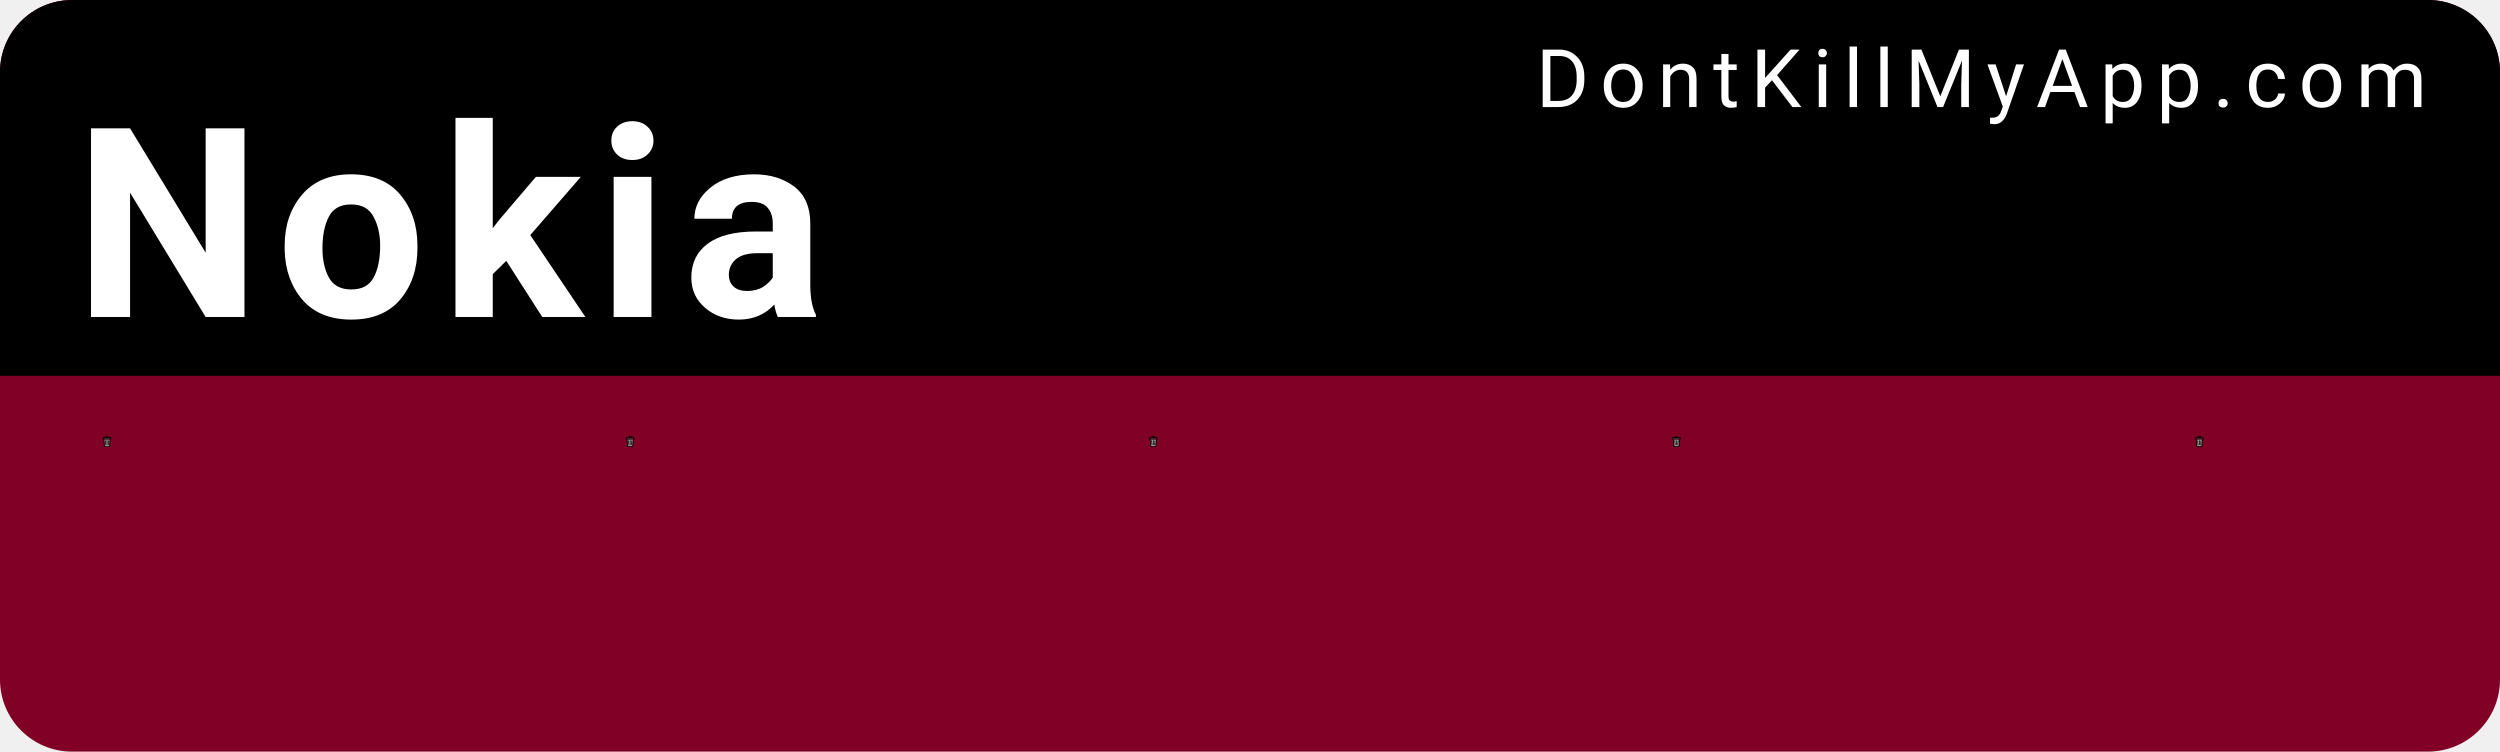
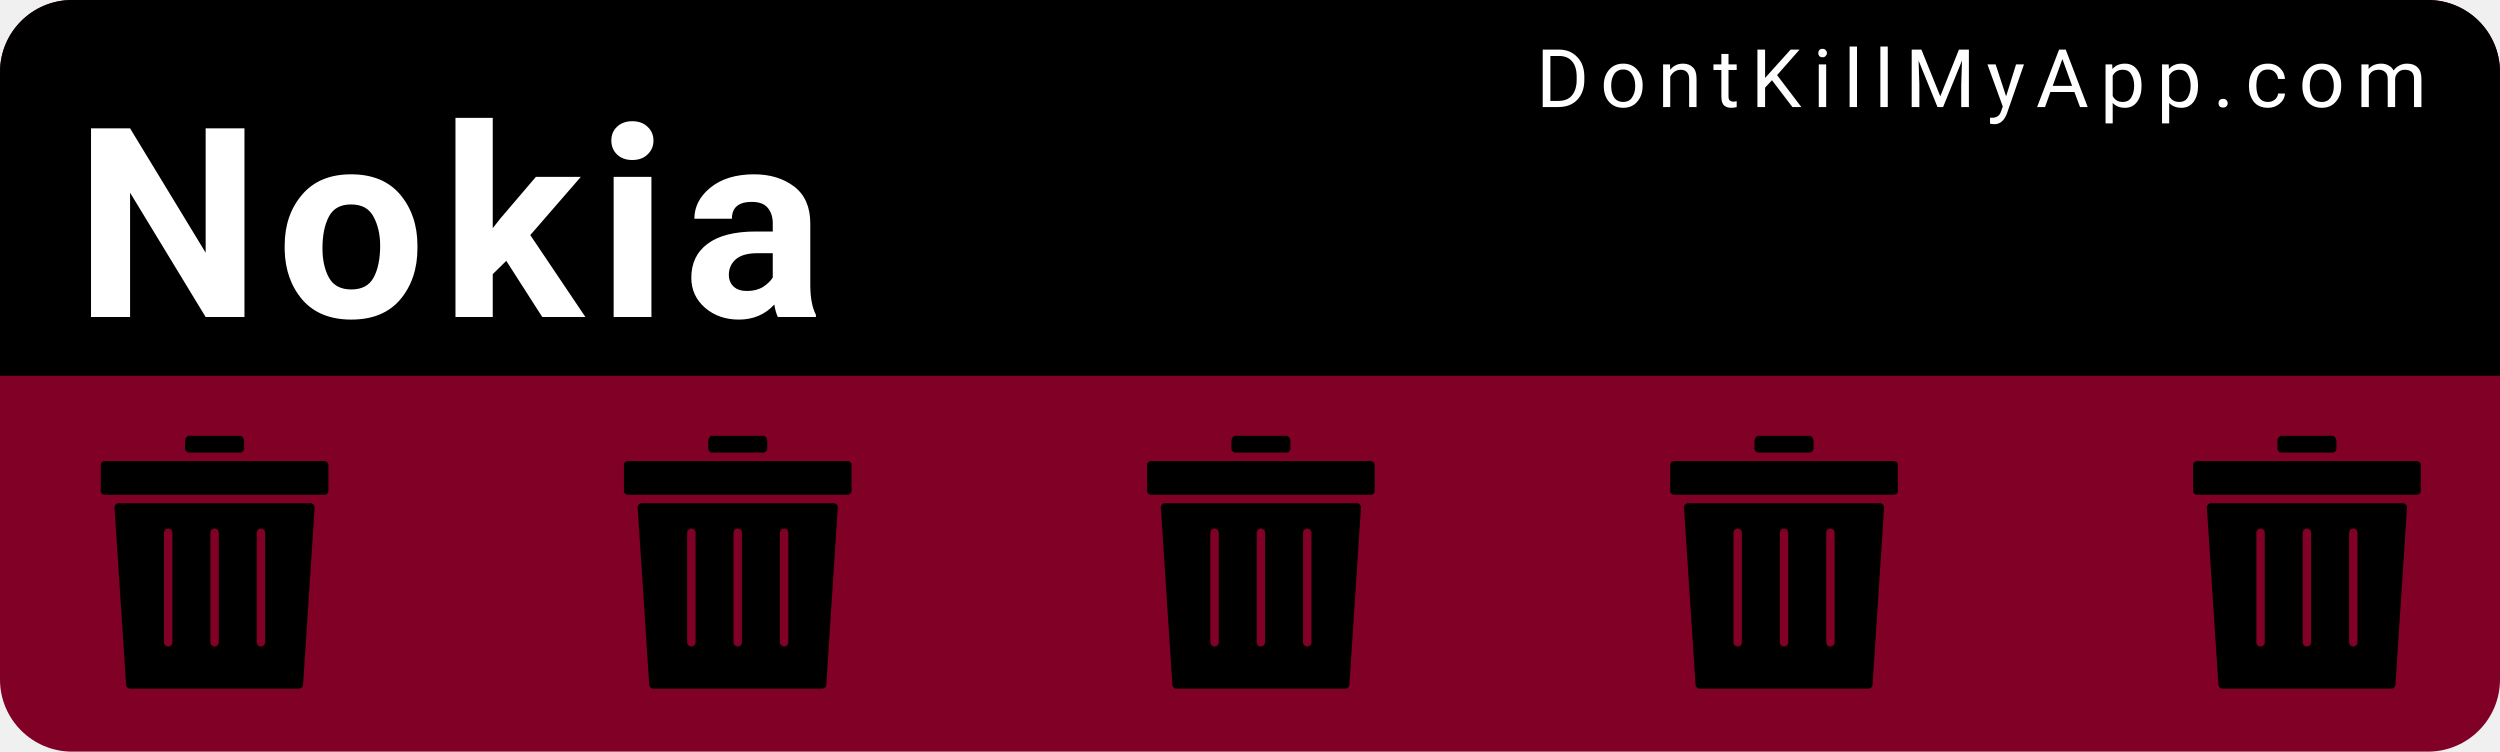
<svg xmlns="http://www.w3.org/2000/svg" width="153mm" height="46mm" viewBox="0 0 153 46" version="1.1" id="svg8">
  <defs id="defs2" />
  <g id="layer1" transform="translate(0,-251)">
    <rect style="color:#000000;clip-rule:nonzero;display:inline;overflow:visible;visibility:visible;opacity:1;isolation:auto;mix-blend-mode:normal;color-interpolation:sRGB;color-interpolation-filters:linearRGB;solid-color:#000000;solid-opacity:1;fill:#800026;fill-opacity:1;fill-rule:nonzero;stroke:none;stroke-width:0.529;stroke-linecap:round;stroke-linejoin:miter;stroke-miterlimit:4;stroke-dasharray:none;stroke-dashoffset:0;stroke-opacity:1;color-rendering:auto;image-rendering:auto;shape-rendering:auto;text-rendering:auto;enable-background:accumulate" id="bkg" width="153" height="46" x="6.5503158e-15" y="251" rx="4.416" ry="4.416" />
    <path style="color:#000000;clip-rule:nonzero;display:inline;overflow:visible;visibility:visible;opacity:1;isolation:auto;mix-blend-mode:normal;color-interpolation:sRGB;color-interpolation-filters:linearRGB;solid-color:#000000;solid-opacity:1;fill:#000000;fill-opacity:1;fill-rule:nonzero;stroke:none;stroke-width:2;stroke-linecap:round;stroke-linejoin:miter;stroke-miterlimit:4;stroke-dasharray:none;stroke-dashoffset:0;stroke-opacity:1;color-rendering:auto;image-rendering:auto;shape-rendering:auto;text-rendering:auto;enable-background:accumulate" d="M 16.689,0 C 7.443,0 0,7.443 0,16.689 V 86.93 H 578.268 V 16.689 C 578.268,7.443 570.824,0 561.578,0 Z" id="bkgtop" transform="matrix(0.2645833,0,0,0.2645833,0,251)" />
    <text xml:space="preserve" style="font-style:normal;font-variant:normal;font-weight:300;font-stretch:normal;font-size:9.648px;line-height:0%;font-family:Roboto;-inkscape-font-specification:'Roboto Light';text-align:start;letter-spacing:0.685px;word-spacing:0px;writing-mode:lr-tb;text-anchor:start;fill:#ffffff;fill-opacity:1;stroke:none;stroke-width:0.201px;stroke-linecap:butt;stroke-linejoin:miter;stroke-opacity:1" x="94.007" y="257.55" id="link">
      <tspan id="tspan817" x="94.007" y="257.55" style="font-style:normal;font-variant:normal;font-weight:normal;font-stretch:normal;font-size:4.939px;font-family:Roboto;-inkscape-font-specification:Roboto;fill:#ffffff;stroke-width:0.201px">DontKillMyApp.com</tspan>
    </text>
    <text xml:space="preserve" style="font-style:normal;font-variant:normal;font-weight:bold;font-stretch:normal;font-size:12.7px;line-height:0%;font-family:Roboto;-inkscape-font-specification:'Roboto Bold';text-align:start;letter-spacing:0.902px;word-spacing:0px;writing-mode:lr-tb;text-anchor:start;fill:#ffffff;fill-opacity:1;stroke:none;stroke-width:0.265px;stroke-linecap:butt;stroke-linejoin:miter;stroke-opacity:1" x="4.538" y="270.402" id="vendor">
      <tspan id="tspan821" x="4.538" y="270.402" style="font-style:normal;font-variant:normal;font-weight:bold;font-stretch:normal;font-size:16.228px;font-family:Roboto;-inkscape-font-specification:'Roboto Bold';fill:#ffffff;stroke-width:0.265px">Nokia</tspan>
    </text>
    <g id="poo1" transform="matrix(0.01510025,0,0,0.01510025,5.393161,277.6693)">
-       <svg version="1.1" id="Layer_1" x="0px" y="0px" viewBox="0 0 297 297" style="enable-background:new 0 0 297 297;" xml:space="preserve">
-         <defs id="defs44">
- 	
- 
- 		
- 		
- 		
- 	</defs>
-         <path style="fill:#959595;fill-opacity:1" d="M 221.74,94.57 207.98,259.6 c -0.79,9.51 -8.88,16.95 -18.42,16.95 h -82.12 c -9.53,0 -17.63,-7.44 -18.42,-16.95 L 75.27,94.57 Z" id="path2" />
-         <path style="fill:#5b5b5b;fill-opacity:1" d="m 239.49,65.69 v 8.43 H 57.51 v -8.43 c 0,-6.32 5.14,-11.47 11.47,-11.47 h 159.05 c 6.32,0 11.46,5.15 11.46,11.47 z" id="path4" />
-         <path d="m 259.94,65.69 v 18.66 c 0,5.64 -4.58,10.22 -10.22,10.22 h -7.46 l -13.9,166.73 c -1.67,20.02 -18.71,35.7 -38.8,35.7 H 107.44 C 87.36,297 70.31,281.32 68.64,261.3 L 54.75,94.57 h -7.46 c -5.65,0 -10.23,-4.58 -10.23,-10.22 V 65.69 c 0,-17.6 14.32,-31.91 31.92,-31.91 h 35.56 V 29.05 C 104.54,13.03 117.57,0 133.59,0 h 29.82 c 16.02,0 29.06,13.03 29.06,29.05 v 4.73 h 35.56 c 17.6,0 31.91,14.31 31.91,31.91 z m -20.45,8.43 v -8.43 c 0,-6.32 -5.14,-11.47 -11.46,-11.47 H 68.98 c -6.33,0 -11.47,5.15 -11.47,11.47 v 8.43 z M 207.98,259.6 221.74,94.57 H 75.27 L 89.02,259.6 c 0.79,9.51 8.89,16.95 18.42,16.95 h 82.12 c 9.54,0 17.63,-7.44 18.42,-16.95 z M 172.02,33.78 v -4.73 c 0,-4.74 -3.86,-8.6 -8.61,-8.6 h -29.82 c -4.74,0 -8.6,3.86 -8.6,8.6 v 4.73 z" id="path6" />
-         <g id="g11">
- </g>
-         <g id="g13">
- </g>
-         <g id="g15">
- </g>
-         <g id="g17">
- </g>
-         <g id="g19">
- </g>
-         <g id="g21">
- </g>
-         <g id="g23">
- </g>
-         <g id="g25">
- </g>
-         <g id="g27">
- </g>
-         <g id="g29">
- </g>
-         <g id="g31">
- </g>
-         <g id="g33">
- </g>
-         <g id="g35">
- </g>
-         <g id="g37">
- </g>
-         <g id="g39">
- </g>
-         <rect style="color:#000000;clip-rule:nonzero;display:inline;overflow:visible;visibility:visible;opacity:1;isolation:auto;mix-blend-mode:normal;color-interpolation:sRGB;color-interpolation-filters:linearRGB;solid-color:#000000;solid-opacity:1;fill:#000000;fill-opacity:1;fill-rule:nonzero;stroke:none;stroke-width:1;stroke-linecap:round;stroke-linejoin:miter;stroke-miterlimit:4;stroke-dasharray:none;stroke-dashoffset:0;stroke-opacity:0.93;color-rendering:auto;image-rendering:auto;shape-rendering:auto;text-rendering:auto;enable-background:accumulate" id="rect860" width="17.619" height="123.331" x="81.387" y="129.326" rx="8.809" ry="8.809" transform="rotate(-5.630683)" />
-         <rect ry="8.809" rx="8.809" y="100.186" x="196.562" height="123.331" width="17.619" id="rect862" style="color:#000000;clip-rule:nonzero;display:inline;overflow:visible;visibility:visible;opacity:1;isolation:auto;mix-blend-mode:normal;color-interpolation:sRGB;color-interpolation-filters:linearRGB;solid-color:#000000;solid-opacity:1;fill:#000000;fill-opacity:1;fill-rule:nonzero;stroke:none;stroke-width:1;stroke-linecap:round;stroke-linejoin:miter;stroke-miterlimit:4;stroke-dasharray:none;stroke-dashoffset:0;stroke-opacity:0.93;color-rendering:auto;image-rendering:auto;shape-rendering:auto;text-rendering:auto;enable-background:accumulate" transform="rotate(5.630683)" />
-         <rect style="color:#000000;clip-rule:nonzero;display:inline;overflow:visible;visibility:visible;opacity:1;isolation:auto;mix-blend-mode:normal;color-interpolation:sRGB;color-interpolation-filters:linearRGB;solid-color:#000000;solid-opacity:1;fill:#000000;fill-opacity:1;fill-rule:nonzero;stroke:none;stroke-width:1;stroke-linecap:round;stroke-linejoin:miter;stroke-miterlimit:4;stroke-dasharray:none;stroke-dashoffset:0;stroke-opacity:0.93;color-rendering:auto;image-rendering:auto;shape-rendering:auto;text-rendering:auto;enable-background:accumulate" id="rect864" width="17.619" height="123.331" x="139.691" y="119.555" rx="8.809" ry="8.809" />
+       <svg version="1.1" id="Layer_1" x="0px" y="0px" width="1025" height="1025" viewBox="0 0 512 512" style="enable-background:new 0 0 512 512;" xml:space="preserve">
+         <g>
+           <g>
+             <path d="M307.2,0H204.8c-4.71,0-8.533,5.086-8.533,11.375V25.6c0,4.71,3.823,8.533,8.533,8.533h102.4    c4.71,0,8.533-3.823,8.533-8.533V11.375C315.733,5.086,311.91,0,307.2,0z" />
+           </g>
+         </g>
+         <g>
+           <g>
+             <path d="M477.867,51.2H315.733H196.267H34.133c-4.71,0-8.533,3.396-8.533,7.586v53.094c0,4.19,3.823,7.586,8.533,7.586h443.733    c4.719,0,8.533-3.396,8.533-7.586V58.786C486.4,54.596,482.586,51.2,477.867,51.2z" />
+           </g>
+         </g>
+         <g>
+           <g>
+             <path d="M450.039,136.533H61.961c-4.932,0-8.832,4.164-8.516,9.088l23.373,358.4c0.299,4.489,4.019,7.979,8.516,7.979h341.333    c4.497,0,8.226-3.49,8.516-7.979l23.373-358.4C458.88,140.698,454.972,136.533,450.039,136.533z M170.667,418.133    c0,4.719-3.823,8.533-8.533,8.533c-4.71,0-8.533-3.814-8.533-8.533V196.267c0-4.719,3.823-8.533,8.533-8.533    c4.71,0,8.533,3.814,8.533,8.533V418.133z M264.533,418.133c0,4.719-3.823,8.533-8.533,8.533s-8.533-3.814-8.533-8.533V196.267    c0-4.719,3.823-8.533,8.533-8.533s8.533,3.814,8.533,8.533V418.133z M358.4,418.133c0,4.719-3.823,8.533-8.533,8.533    s-8.533-3.814-8.533-8.533V196.267c0-4.719,3.823-8.533,8.533-8.533s8.533,3.814,8.533,8.533V418.133z" />
+           </g>
+         </g>
+         <g>
+ </g>
+         <g>
+ </g>
+         <g>
+ </g>
+         <g>
+ </g>
+         <g>
+ </g>
+         <g>
+ </g>
+         <g>
+ </g>
+         <g>
+ </g>
+         <g>
+ </g>
+         <g>
+ </g>
+         <g>
+ </g>
+         <g>
+ </g>
+         <g>
+ </g>
+         <g>
+ </g>
+         <g>
+ </g>
      </svg>
    </g>
    <g transform="matrix(0.01510025,0,0,0.01510025,37.41043,277.6693)" id="poo2">
-       <svg version="1.1" id="Layer_1" x="0px" y="0px" viewBox="0 0 297 297" style="enable-background:new 0 0 297 297;" xml:space="preserve">
-         <defs id="defs44">
- 	
- 
- 		
- 		
- 		
- 	</defs>
-         <path style="fill:#959595;fill-opacity:1" d="M 221.74,94.57 207.98,259.6 c -0.79,9.51 -8.88,16.95 -18.42,16.95 h -82.12 c -9.53,0 -17.63,-7.44 -18.42,-16.95 L 75.27,94.57 Z" id="path2" />
-         <path style="fill:#5b5b5b;fill-opacity:1" d="m 239.49,65.69 v 8.43 H 57.51 v -8.43 c 0,-6.32 5.14,-11.47 11.47,-11.47 h 159.05 c 6.32,0 11.46,5.15 11.46,11.47 z" id="path4" />
-         <path d="m 259.94,65.69 v 18.66 c 0,5.64 -4.58,10.22 -10.22,10.22 h -7.46 l -13.9,166.73 c -1.67,20.02 -18.71,35.7 -38.8,35.7 H 107.44 C 87.36,297 70.31,281.32 68.64,261.3 L 54.75,94.57 h -7.46 c -5.65,0 -10.23,-4.58 -10.23,-10.22 V 65.69 c 0,-17.6 14.32,-31.91 31.92,-31.91 h 35.56 V 29.05 C 104.54,13.03 117.57,0 133.59,0 h 29.82 c 16.02,0 29.06,13.03 29.06,29.05 v 4.73 h 35.56 c 17.6,0 31.91,14.31 31.91,31.91 z m -20.45,8.43 v -8.43 c 0,-6.32 -5.14,-11.47 -11.46,-11.47 H 68.98 c -6.33,0 -11.47,5.15 -11.47,11.47 v 8.43 z M 207.98,259.6 221.74,94.57 H 75.27 L 89.02,259.6 c 0.79,9.51 8.89,16.95 18.42,16.95 h 82.12 c 9.54,0 17.63,-7.44 18.42,-16.95 z M 172.02,33.78 v -4.73 c 0,-4.74 -3.86,-8.6 -8.61,-8.6 h -29.82 c -4.74,0 -8.6,3.86 -8.6,8.6 v 4.73 z" id="path6" />
-         <g id="g11">
- </g>
-         <g id="g13">
- </g>
-         <g id="g15">
- </g>
-         <g id="g17">
- </g>
-         <g id="g19">
- </g>
-         <g id="g21">
- </g>
-         <g id="g23">
- </g>
-         <g id="g25">
- </g>
-         <g id="g27">
- </g>
-         <g id="g29">
- </g>
-         <g id="g31">
- </g>
-         <g id="g33">
- </g>
-         <g id="g35">
- </g>
-         <g id="g37">
- </g>
-         <g id="g39">
- </g>
-         <rect style="color:#000000;clip-rule:nonzero;display:inline;overflow:visible;visibility:visible;opacity:1;isolation:auto;mix-blend-mode:normal;color-interpolation:sRGB;color-interpolation-filters:linearRGB;solid-color:#000000;solid-opacity:1;fill:#000000;fill-opacity:1;fill-rule:nonzero;stroke:none;stroke-width:1;stroke-linecap:round;stroke-linejoin:miter;stroke-miterlimit:4;stroke-dasharray:none;stroke-dashoffset:0;stroke-opacity:0.93;color-rendering:auto;image-rendering:auto;shape-rendering:auto;text-rendering:auto;enable-background:accumulate" id="rect860" width="17.619" height="123.331" x="81.387" y="129.326" rx="8.809" ry="8.809" transform="rotate(-5.630683)" />
-         <rect ry="8.809" rx="8.809" y="100.186" x="196.562" height="123.331" width="17.619" id="rect862" style="color:#000000;clip-rule:nonzero;display:inline;overflow:visible;visibility:visible;opacity:1;isolation:auto;mix-blend-mode:normal;color-interpolation:sRGB;color-interpolation-filters:linearRGB;solid-color:#000000;solid-opacity:1;fill:#000000;fill-opacity:1;fill-rule:nonzero;stroke:none;stroke-width:1;stroke-linecap:round;stroke-linejoin:miter;stroke-miterlimit:4;stroke-dasharray:none;stroke-dashoffset:0;stroke-opacity:0.93;color-rendering:auto;image-rendering:auto;shape-rendering:auto;text-rendering:auto;enable-background:accumulate" transform="rotate(5.630683)" />
-         <rect style="color:#000000;clip-rule:nonzero;display:inline;overflow:visible;visibility:visible;opacity:1;isolation:auto;mix-blend-mode:normal;color-interpolation:sRGB;color-interpolation-filters:linearRGB;solid-color:#000000;solid-opacity:1;fill:#000000;fill-opacity:1;fill-rule:nonzero;stroke:none;stroke-width:1;stroke-linecap:round;stroke-linejoin:miter;stroke-miterlimit:4;stroke-dasharray:none;stroke-dashoffset:0;stroke-opacity:0.93;color-rendering:auto;image-rendering:auto;shape-rendering:auto;text-rendering:auto;enable-background:accumulate" id="rect864" width="17.619" height="123.331" x="139.691" y="119.555" rx="8.809" ry="8.809" />
+       <svg version="1.1" id="Layer_1" x="0px" y="0px" width="1025" height="1025" viewBox="0 0 512 512" style="enable-background:new 0 0 512 512;" xml:space="preserve">
+         <g>
+           <g>
+             <path d="M307.2,0H204.8c-4.71,0-8.533,5.086-8.533,11.375V25.6c0,4.71,3.823,8.533,8.533,8.533h102.4    c4.71,0,8.533-3.823,8.533-8.533V11.375C315.733,5.086,311.91,0,307.2,0z" />
+           </g>
+         </g>
+         <g>
+           <g>
+             <path d="M477.867,51.2H315.733H196.267H34.133c-4.71,0-8.533,3.396-8.533,7.586v53.094c0,4.19,3.823,7.586,8.533,7.586h443.733    c4.719,0,8.533-3.396,8.533-7.586V58.786C486.4,54.596,482.586,51.2,477.867,51.2z" />
+           </g>
+         </g>
+         <g>
+           <g>
+             <path d="M450.039,136.533H61.961c-4.932,0-8.832,4.164-8.516,9.088l23.373,358.4c0.299,4.489,4.019,7.979,8.516,7.979h341.333    c4.497,0,8.226-3.49,8.516-7.979l23.373-358.4C458.88,140.698,454.972,136.533,450.039,136.533z M170.667,418.133    c0,4.719-3.823,8.533-8.533,8.533c-4.71,0-8.533-3.814-8.533-8.533V196.267c0-4.719,3.823-8.533,8.533-8.533    c4.71,0,8.533,3.814,8.533,8.533V418.133z M264.533,418.133c0,4.719-3.823,8.533-8.533,8.533s-8.533-3.814-8.533-8.533V196.267    c0-4.719,3.823-8.533,8.533-8.533s8.533,3.814,8.533,8.533V418.133z M358.4,418.133c0,4.719-3.823,8.533-8.533,8.533    s-8.533-3.814-8.533-8.533V196.267c0-4.719,3.823-8.533,8.533-8.533s8.533,3.814,8.533,8.533V418.133z" />
+           </g>
+         </g>
+         <g>
+ </g>
+         <g>
+ </g>
+         <g>
+ </g>
+         <g>
+ </g>
+         <g>
+ </g>
+         <g>
+ </g>
+         <g>
+ </g>
+         <g>
+ </g>
+         <g>
+ </g>
+         <g>
+ </g>
+         <g>
+ </g>
+         <g>
+ </g>
+         <g>
+ </g>
+         <g>
+ </g>
+         <g>
+ </g>
      </svg>
    </g>
    <g id="poo3" transform="matrix(0.01510025,0,0,0.01510025,69.4277,277.6693)">
-       <svg version="1.1" id="Layer_1" x="0px" y="0px" viewBox="0 0 297 297" style="enable-background:new 0 0 297 297;" xml:space="preserve">
-         <defs id="defs44">
- 	
- 
- 		
- 		
- 		
- 	</defs>
-         <path style="fill:#959595;fill-opacity:1" d="M 221.74,94.57 207.98,259.6 c -0.79,9.51 -8.88,16.95 -18.42,16.95 h -82.12 c -9.53,0 -17.63,-7.44 -18.42,-16.95 L 75.27,94.57 Z" id="path2" />
-         <path style="fill:#5b5b5b;fill-opacity:1" d="m 239.49,65.69 v 8.43 H 57.51 v -8.43 c 0,-6.32 5.14,-11.47 11.47,-11.47 h 159.05 c 6.32,0 11.46,5.15 11.46,11.47 z" id="path4" />
-         <path d="m 259.94,65.69 v 18.66 c 0,5.64 -4.58,10.22 -10.22,10.22 h -7.46 l -13.9,166.73 c -1.67,20.02 -18.71,35.7 -38.8,35.7 H 107.44 C 87.36,297 70.31,281.32 68.64,261.3 L 54.75,94.57 h -7.46 c -5.65,0 -10.23,-4.58 -10.23,-10.22 V 65.69 c 0,-17.6 14.32,-31.91 31.92,-31.91 h 35.56 V 29.05 C 104.54,13.03 117.57,0 133.59,0 h 29.82 c 16.02,0 29.06,13.03 29.06,29.05 v 4.73 h 35.56 c 17.6,0 31.91,14.31 31.91,31.91 z m -20.45,8.43 v -8.43 c 0,-6.32 -5.14,-11.47 -11.46,-11.47 H 68.98 c -6.33,0 -11.47,5.15 -11.47,11.47 v 8.43 z M 207.98,259.6 221.74,94.57 H 75.27 L 89.02,259.6 c 0.79,9.51 8.89,16.95 18.42,16.95 h 82.12 c 9.54,0 17.63,-7.44 18.42,-16.95 z M 172.02,33.78 v -4.73 c 0,-4.74 -3.86,-8.6 -8.61,-8.6 h -29.82 c -4.74,0 -8.6,3.86 -8.6,8.6 v 4.73 z" id="path6" />
-         <g id="g11">
- </g>
-         <g id="g13">
- </g>
-         <g id="g15">
- </g>
-         <g id="g17">
- </g>
-         <g id="g19">
- </g>
-         <g id="g21">
- </g>
-         <g id="g23">
- </g>
-         <g id="g25">
- </g>
-         <g id="g27">
- </g>
-         <g id="g29">
- </g>
-         <g id="g31">
- </g>
-         <g id="g33">
- </g>
-         <g id="g35">
- </g>
-         <g id="g37">
- </g>
-         <g id="g39">
- </g>
-         <rect style="color:#000000;clip-rule:nonzero;display:inline;overflow:visible;visibility:visible;opacity:1;isolation:auto;mix-blend-mode:normal;color-interpolation:sRGB;color-interpolation-filters:linearRGB;solid-color:#000000;solid-opacity:1;fill:#000000;fill-opacity:1;fill-rule:nonzero;stroke:none;stroke-width:1;stroke-linecap:round;stroke-linejoin:miter;stroke-miterlimit:4;stroke-dasharray:none;stroke-dashoffset:0;stroke-opacity:0.93;color-rendering:auto;image-rendering:auto;shape-rendering:auto;text-rendering:auto;enable-background:accumulate" id="rect860" width="17.619" height="123.331" x="81.387" y="129.326" rx="8.809" ry="8.809" transform="rotate(-5.630683)" />
-         <rect ry="8.809" rx="8.809" y="100.186" x="196.562" height="123.331" width="17.619" id="rect862" style="color:#000000;clip-rule:nonzero;display:inline;overflow:visible;visibility:visible;opacity:1;isolation:auto;mix-blend-mode:normal;color-interpolation:sRGB;color-interpolation-filters:linearRGB;solid-color:#000000;solid-opacity:1;fill:#000000;fill-opacity:1;fill-rule:nonzero;stroke:none;stroke-width:1;stroke-linecap:round;stroke-linejoin:miter;stroke-miterlimit:4;stroke-dasharray:none;stroke-dashoffset:0;stroke-opacity:0.93;color-rendering:auto;image-rendering:auto;shape-rendering:auto;text-rendering:auto;enable-background:accumulate" transform="rotate(5.630683)" />
-         <rect style="color:#000000;clip-rule:nonzero;display:inline;overflow:visible;visibility:visible;opacity:1;isolation:auto;mix-blend-mode:normal;color-interpolation:sRGB;color-interpolation-filters:linearRGB;solid-color:#000000;solid-opacity:1;fill:#000000;fill-opacity:1;fill-rule:nonzero;stroke:none;stroke-width:1;stroke-linecap:round;stroke-linejoin:miter;stroke-miterlimit:4;stroke-dasharray:none;stroke-dashoffset:0;stroke-opacity:0.93;color-rendering:auto;image-rendering:auto;shape-rendering:auto;text-rendering:auto;enable-background:accumulate" id="rect864" width="17.619" height="123.331" x="139.691" y="119.555" rx="8.809" ry="8.809" />
+       <svg version="1.1" id="Layer_1" x="0px" y="0px" width="1025" height="1025" viewBox="0 0 512 512" style="enable-background:new 0 0 512 512;" xml:space="preserve">
+         <g>
+           <g>
+             <path d="M307.2,0H204.8c-4.71,0-8.533,5.086-8.533,11.375V25.6c0,4.71,3.823,8.533,8.533,8.533h102.4    c4.71,0,8.533-3.823,8.533-8.533V11.375C315.733,5.086,311.91,0,307.2,0z" />
+           </g>
+         </g>
+         <g>
+           <g>
+             <path d="M477.867,51.2H315.733H196.267H34.133c-4.71,0-8.533,3.396-8.533,7.586v53.094c0,4.19,3.823,7.586,8.533,7.586h443.733    c4.719,0,8.533-3.396,8.533-7.586V58.786C486.4,54.596,482.586,51.2,477.867,51.2z" />
+           </g>
+         </g>
+         <g>
+           <g>
+             <path d="M450.039,136.533H61.961c-4.932,0-8.832,4.164-8.516,9.088l23.373,358.4c0.299,4.489,4.019,7.979,8.516,7.979h341.333    c4.497,0,8.226-3.49,8.516-7.979l23.373-358.4C458.88,140.698,454.972,136.533,450.039,136.533z M170.667,418.133    c0,4.719-3.823,8.533-8.533,8.533c-4.71,0-8.533-3.814-8.533-8.533V196.267c0-4.719,3.823-8.533,8.533-8.533    c4.71,0,8.533,3.814,8.533,8.533V418.133z M264.533,418.133c0,4.719-3.823,8.533-8.533,8.533s-8.533-3.814-8.533-8.533V196.267    c0-4.719,3.823-8.533,8.533-8.533s8.533,3.814,8.533,8.533V418.133z M358.4,418.133c0,4.719-3.823,8.533-8.533,8.533    s-8.533-3.814-8.533-8.533V196.267c0-4.719,3.823-8.533,8.533-8.533s8.533,3.814,8.533,8.533V418.133z" />
+           </g>
+         </g>
+         <g>
+ </g>
+         <g>
+ </g>
+         <g>
+ </g>
+         <g>
+ </g>
+         <g>
+ </g>
+         <g>
+ </g>
+         <g>
+ </g>
+         <g>
+ </g>
+         <g>
+ </g>
+         <g>
+ </g>
+         <g>
+ </g>
+         <g>
+ </g>
+         <g>
+ </g>
+         <g>
+ </g>
+         <g>
+ </g>
      </svg>
    </g>
    <g transform="matrix(0.01510025,0,0,0.01510025,101.445,277.6693)" id="poo4">
-       <svg version="1.1" id="Layer_1" x="0px" y="0px" viewBox="0 0 297 297" style="enable-background:new 0 0 297 297;" xml:space="preserve">
-         <defs id="defs44">
- 	
- 
- 		
- 		
- 		
- 	</defs>
-         <path style="fill:#959595;fill-opacity:1" d="M 221.74,94.57 207.98,259.6 c -0.79,9.51 -8.88,16.95 -18.42,16.95 h -82.12 c -9.53,0 -17.63,-7.44 -18.42,-16.95 L 75.27,94.57 Z" id="path2" />
-         <path style="fill:#5b5b5b;fill-opacity:1" d="m 239.49,65.69 v 8.43 H 57.51 v -8.43 c 0,-6.32 5.14,-11.47 11.47,-11.47 h 159.05 c 6.32,0 11.46,5.15 11.46,11.47 z" id="path4" />
-         <path d="m 259.94,65.69 v 18.66 c 0,5.64 -4.58,10.22 -10.22,10.22 h -7.46 l -13.9,166.73 c -1.67,20.02 -18.71,35.7 -38.8,35.7 H 107.44 C 87.36,297 70.31,281.32 68.64,261.3 L 54.75,94.57 h -7.46 c -5.65,0 -10.23,-4.58 -10.23,-10.22 V 65.69 c 0,-17.6 14.32,-31.91 31.92,-31.91 h 35.56 V 29.05 C 104.54,13.03 117.57,0 133.59,0 h 29.82 c 16.02,0 29.06,13.03 29.06,29.05 v 4.73 h 35.56 c 17.6,0 31.91,14.31 31.91,31.91 z m -20.45,8.43 v -8.43 c 0,-6.32 -5.14,-11.47 -11.46,-11.47 H 68.98 c -6.33,0 -11.47,5.15 -11.47,11.47 v 8.43 z M 207.98,259.6 221.74,94.57 H 75.27 L 89.02,259.6 c 0.79,9.51 8.89,16.95 18.42,16.95 h 82.12 c 9.54,0 17.63,-7.44 18.42,-16.95 z M 172.02,33.78 v -4.73 c 0,-4.74 -3.86,-8.6 -8.61,-8.6 h -29.82 c -4.74,0 -8.6,3.86 -8.6,8.6 v 4.73 z" id="path6" />
-         <g id="g11">
- </g>
-         <g id="g13">
- </g>
-         <g id="g15">
- </g>
-         <g id="g17">
- </g>
-         <g id="g19">
- </g>
-         <g id="g21">
- </g>
-         <g id="g23">
- </g>
-         <g id="g25">
- </g>
-         <g id="g27">
- </g>
-         <g id="g29">
- </g>
-         <g id="g31">
- </g>
-         <g id="g33">
- </g>
-         <g id="g35">
- </g>
-         <g id="g37">
- </g>
-         <g id="g39">
- </g>
-         <rect style="color:#000000;clip-rule:nonzero;display:inline;overflow:visible;visibility:visible;opacity:1;isolation:auto;mix-blend-mode:normal;color-interpolation:sRGB;color-interpolation-filters:linearRGB;solid-color:#000000;solid-opacity:1;fill:#000000;fill-opacity:1;fill-rule:nonzero;stroke:none;stroke-width:1;stroke-linecap:round;stroke-linejoin:miter;stroke-miterlimit:4;stroke-dasharray:none;stroke-dashoffset:0;stroke-opacity:0.93;color-rendering:auto;image-rendering:auto;shape-rendering:auto;text-rendering:auto;enable-background:accumulate" id="rect860" width="17.619" height="123.331" x="81.387" y="129.326" rx="8.809" ry="8.809" transform="rotate(-5.630683)" />
-         <rect ry="8.809" rx="8.809" y="100.186" x="196.562" height="123.331" width="17.619" id="rect862" style="color:#000000;clip-rule:nonzero;display:inline;overflow:visible;visibility:visible;opacity:1;isolation:auto;mix-blend-mode:normal;color-interpolation:sRGB;color-interpolation-filters:linearRGB;solid-color:#000000;solid-opacity:1;fill:#000000;fill-opacity:1;fill-rule:nonzero;stroke:none;stroke-width:1;stroke-linecap:round;stroke-linejoin:miter;stroke-miterlimit:4;stroke-dasharray:none;stroke-dashoffset:0;stroke-opacity:0.93;color-rendering:auto;image-rendering:auto;shape-rendering:auto;text-rendering:auto;enable-background:accumulate" transform="rotate(5.630683)" />
-         <rect style="color:#000000;clip-rule:nonzero;display:inline;overflow:visible;visibility:visible;opacity:1;isolation:auto;mix-blend-mode:normal;color-interpolation:sRGB;color-interpolation-filters:linearRGB;solid-color:#000000;solid-opacity:1;fill:#000000;fill-opacity:1;fill-rule:nonzero;stroke:none;stroke-width:1;stroke-linecap:round;stroke-linejoin:miter;stroke-miterlimit:4;stroke-dasharray:none;stroke-dashoffset:0;stroke-opacity:0.93;color-rendering:auto;image-rendering:auto;shape-rendering:auto;text-rendering:auto;enable-background:accumulate" id="rect864" width="17.619" height="123.331" x="139.691" y="119.555" rx="8.809" ry="8.809" />
+       <svg version="1.1" id="Layer_1" x="0px" y="0px" width="1025" height="1025" viewBox="0 0 512 512" style="enable-background:new 0 0 512 512;" xml:space="preserve">
+         <g>
+           <g>
+             <path d="M307.2,0H204.8c-4.71,0-8.533,5.086-8.533,11.375V25.6c0,4.71,3.823,8.533,8.533,8.533h102.4    c4.71,0,8.533-3.823,8.533-8.533V11.375C315.733,5.086,311.91,0,307.2,0z" />
+           </g>
+         </g>
+         <g>
+           <g>
+             <path d="M477.867,51.2H315.733H196.267H34.133c-4.71,0-8.533,3.396-8.533,7.586v53.094c0,4.19,3.823,7.586,8.533,7.586h443.733    c4.719,0,8.533-3.396,8.533-7.586V58.786C486.4,54.596,482.586,51.2,477.867,51.2z" />
+           </g>
+         </g>
+         <g>
+           <g>
+             <path d="M450.039,136.533H61.961c-4.932,0-8.832,4.164-8.516,9.088l23.373,358.4c0.299,4.489,4.019,7.979,8.516,7.979h341.333    c4.497,0,8.226-3.49,8.516-7.979l23.373-358.4C458.88,140.698,454.972,136.533,450.039,136.533z M170.667,418.133    c0,4.719-3.823,8.533-8.533,8.533c-4.71,0-8.533-3.814-8.533-8.533V196.267c0-4.719,3.823-8.533,8.533-8.533    c4.71,0,8.533,3.814,8.533,8.533V418.133z M264.533,418.133c0,4.719-3.823,8.533-8.533,8.533s-8.533-3.814-8.533-8.533V196.267    c0-4.719,3.823-8.533,8.533-8.533s8.533,3.814,8.533,8.533V418.133z M358.4,418.133c0,4.719-3.823,8.533-8.533,8.533    s-8.533-3.814-8.533-8.533V196.267c0-4.719,3.823-8.533,8.533-8.533s8.533,3.814,8.533,8.533V418.133z" />
+           </g>
+         </g>
+         <g>
+ </g>
+         <g>
+ </g>
+         <g>
+ </g>
+         <g>
+ </g>
+         <g>
+ </g>
+         <g>
+ </g>
+         <g>
+ </g>
+         <g>
+ </g>
+         <g>
+ </g>
+         <g>
+ </g>
+         <g>
+ </g>
+         <g>
+ </g>
+         <g>
+ </g>
+         <g>
+ </g>
+         <g>
+ </g>
      </svg>
    </g>
    <g transform="matrix(0.01510025,0,0,0.01510025,133.445,277.6693)" id="poo5">
-       <svg version="1.1" id="Layer_1" x="0px" y="0px" viewBox="0 0 297 297" style="enable-background:new 0 0 297 297;" xml:space="preserve">
-         <defs id="defs44">
- 	
- 
- 		
- 		
- 		
- 	</defs>
-         <path style="fill:#959595;fill-opacity:1" d="M 221.74,94.57 207.98,259.6 c -0.79,9.51 -8.88,16.95 -18.42,16.95 h -82.12 c -9.53,0 -17.63,-7.44 -18.42,-16.95 L 75.27,94.57 Z" id="path2" />
-         <path style="fill:#5b5b5b;fill-opacity:1" d="m 239.49,65.69 v 8.43 H 57.51 v -8.43 c 0,-6.32 5.14,-11.47 11.47,-11.47 h 159.05 c 6.32,0 11.46,5.15 11.46,11.47 z" id="path4" />
-         <path d="m 259.94,65.69 v 18.66 c 0,5.64 -4.58,10.22 -10.22,10.22 h -7.46 l -13.9,166.73 c -1.67,20.02 -18.71,35.7 -38.8,35.7 H 107.44 C 87.36,297 70.31,281.32 68.64,261.3 L 54.75,94.57 h -7.46 c -5.65,0 -10.23,-4.58 -10.23,-10.22 V 65.69 c 0,-17.6 14.32,-31.91 31.92,-31.91 h 35.56 V 29.05 C 104.54,13.03 117.57,0 133.59,0 h 29.82 c 16.02,0 29.06,13.03 29.06,29.05 v 4.73 h 35.56 c 17.6,0 31.91,14.31 31.91,31.91 z m -20.45,8.43 v -8.43 c 0,-6.32 -5.14,-11.47 -11.46,-11.47 H 68.98 c -6.33,0 -11.47,5.15 -11.47,11.47 v 8.43 z M 207.98,259.6 221.74,94.57 H 75.27 L 89.02,259.6 c 0.79,9.51 8.89,16.95 18.42,16.95 h 82.12 c 9.54,0 17.63,-7.44 18.42,-16.95 z M 172.02,33.78 v -4.73 c 0,-4.74 -3.86,-8.6 -8.61,-8.6 h -29.82 c -4.74,0 -8.6,3.86 -8.6,8.6 v 4.73 z" id="path6" />
-         <g id="g11">
- </g>
-         <g id="g13">
- </g>
-         <g id="g15">
- </g>
-         <g id="g17">
- </g>
-         <g id="g19">
- </g>
-         <g id="g21">
- </g>
-         <g id="g23">
- </g>
-         <g id="g25">
- </g>
-         <g id="g27">
- </g>
-         <g id="g29">
- </g>
-         <g id="g31">
- </g>
-         <g id="g33">
- </g>
-         <g id="g35">
- </g>
-         <g id="g37">
- </g>
-         <g id="g39">
- </g>
-         <rect style="color:#000000;clip-rule:nonzero;display:inline;overflow:visible;visibility:visible;opacity:1;isolation:auto;mix-blend-mode:normal;color-interpolation:sRGB;color-interpolation-filters:linearRGB;solid-color:#000000;solid-opacity:1;fill:#000000;fill-opacity:1;fill-rule:nonzero;stroke:none;stroke-width:1;stroke-linecap:round;stroke-linejoin:miter;stroke-miterlimit:4;stroke-dasharray:none;stroke-dashoffset:0;stroke-opacity:0.93;color-rendering:auto;image-rendering:auto;shape-rendering:auto;text-rendering:auto;enable-background:accumulate" id="rect860" width="17.619" height="123.331" x="81.387" y="129.326" rx="8.809" ry="8.809" transform="rotate(-5.630683)" />
-         <rect ry="8.809" rx="8.809" y="100.186" x="196.562" height="123.331" width="17.619" id="rect862" style="color:#000000;clip-rule:nonzero;display:inline;overflow:visible;visibility:visible;opacity:1;isolation:auto;mix-blend-mode:normal;color-interpolation:sRGB;color-interpolation-filters:linearRGB;solid-color:#000000;solid-opacity:1;fill:#000000;fill-opacity:1;fill-rule:nonzero;stroke:none;stroke-width:1;stroke-linecap:round;stroke-linejoin:miter;stroke-miterlimit:4;stroke-dasharray:none;stroke-dashoffset:0;stroke-opacity:0.93;color-rendering:auto;image-rendering:auto;shape-rendering:auto;text-rendering:auto;enable-background:accumulate" transform="rotate(5.630683)" />
-         <rect style="color:#000000;clip-rule:nonzero;display:inline;overflow:visible;visibility:visible;opacity:1;isolation:auto;mix-blend-mode:normal;color-interpolation:sRGB;color-interpolation-filters:linearRGB;solid-color:#000000;solid-opacity:1;fill:#000000;fill-opacity:1;fill-rule:nonzero;stroke:none;stroke-width:1;stroke-linecap:round;stroke-linejoin:miter;stroke-miterlimit:4;stroke-dasharray:none;stroke-dashoffset:0;stroke-opacity:0.93;color-rendering:auto;image-rendering:auto;shape-rendering:auto;text-rendering:auto;enable-background:accumulate" id="rect864" width="17.619" height="123.331" x="139.691" y="119.555" rx="8.809" ry="8.809" />
+       <svg version="1.1" id="Layer_1" x="0px" y="0px" width="1025" height="1025" viewBox="0 0 512 512" style="enable-background:new 0 0 512 512;" xml:space="preserve">
+         <g>
+           <g>
+             <path d="M307.2,0H204.8c-4.71,0-8.533,5.086-8.533,11.375V25.6c0,4.71,3.823,8.533,8.533,8.533h102.4    c4.71,0,8.533-3.823,8.533-8.533V11.375C315.733,5.086,311.91,0,307.2,0z" />
+           </g>
+         </g>
+         <g>
+           <g>
+             <path d="M477.867,51.2H315.733H196.267H34.133c-4.71,0-8.533,3.396-8.533,7.586v53.094c0,4.19,3.823,7.586,8.533,7.586h443.733    c4.719,0,8.533-3.396,8.533-7.586V58.786C486.4,54.596,482.586,51.2,477.867,51.2z" />
+           </g>
+         </g>
+         <g>
+           <g>
+             <path d="M450.039,136.533H61.961c-4.932,0-8.832,4.164-8.516,9.088l23.373,358.4c0.299,4.489,4.019,7.979,8.516,7.979h341.333    c4.497,0,8.226-3.49,8.516-7.979l23.373-358.4C458.88,140.698,454.972,136.533,450.039,136.533z M170.667,418.133    c0,4.719-3.823,8.533-8.533,8.533c-4.71,0-8.533-3.814-8.533-8.533V196.267c0-4.719,3.823-8.533,8.533-8.533    c4.71,0,8.533,3.814,8.533,8.533V418.133z M264.533,418.133c0,4.719-3.823,8.533-8.533,8.533s-8.533-3.814-8.533-8.533V196.267    c0-4.719,3.823-8.533,8.533-8.533s8.533,3.814,8.533,8.533V418.133z M358.4,418.133c0,4.719-3.823,8.533-8.533,8.533    s-8.533-3.814-8.533-8.533V196.267c0-4.719,3.823-8.533,8.533-8.533s8.533,3.814,8.533,8.533V418.133z" />
+           </g>
+         </g>
+         <g>
+ </g>
+         <g>
+ </g>
+         <g>
+ </g>
+         <g>
+ </g>
+         <g>
+ </g>
+         <g>
+ </g>
+         <g>
+ </g>
+         <g>
+ </g>
+         <g>
+ </g>
+         <g>
+ </g>
+         <g>
+ </g>
+         <g>
+ </g>
+         <g>
+ </g>
+         <g>
+ </g>
+         <g>
+ </g>
      </svg>
    </g>
  </g>
</svg>
